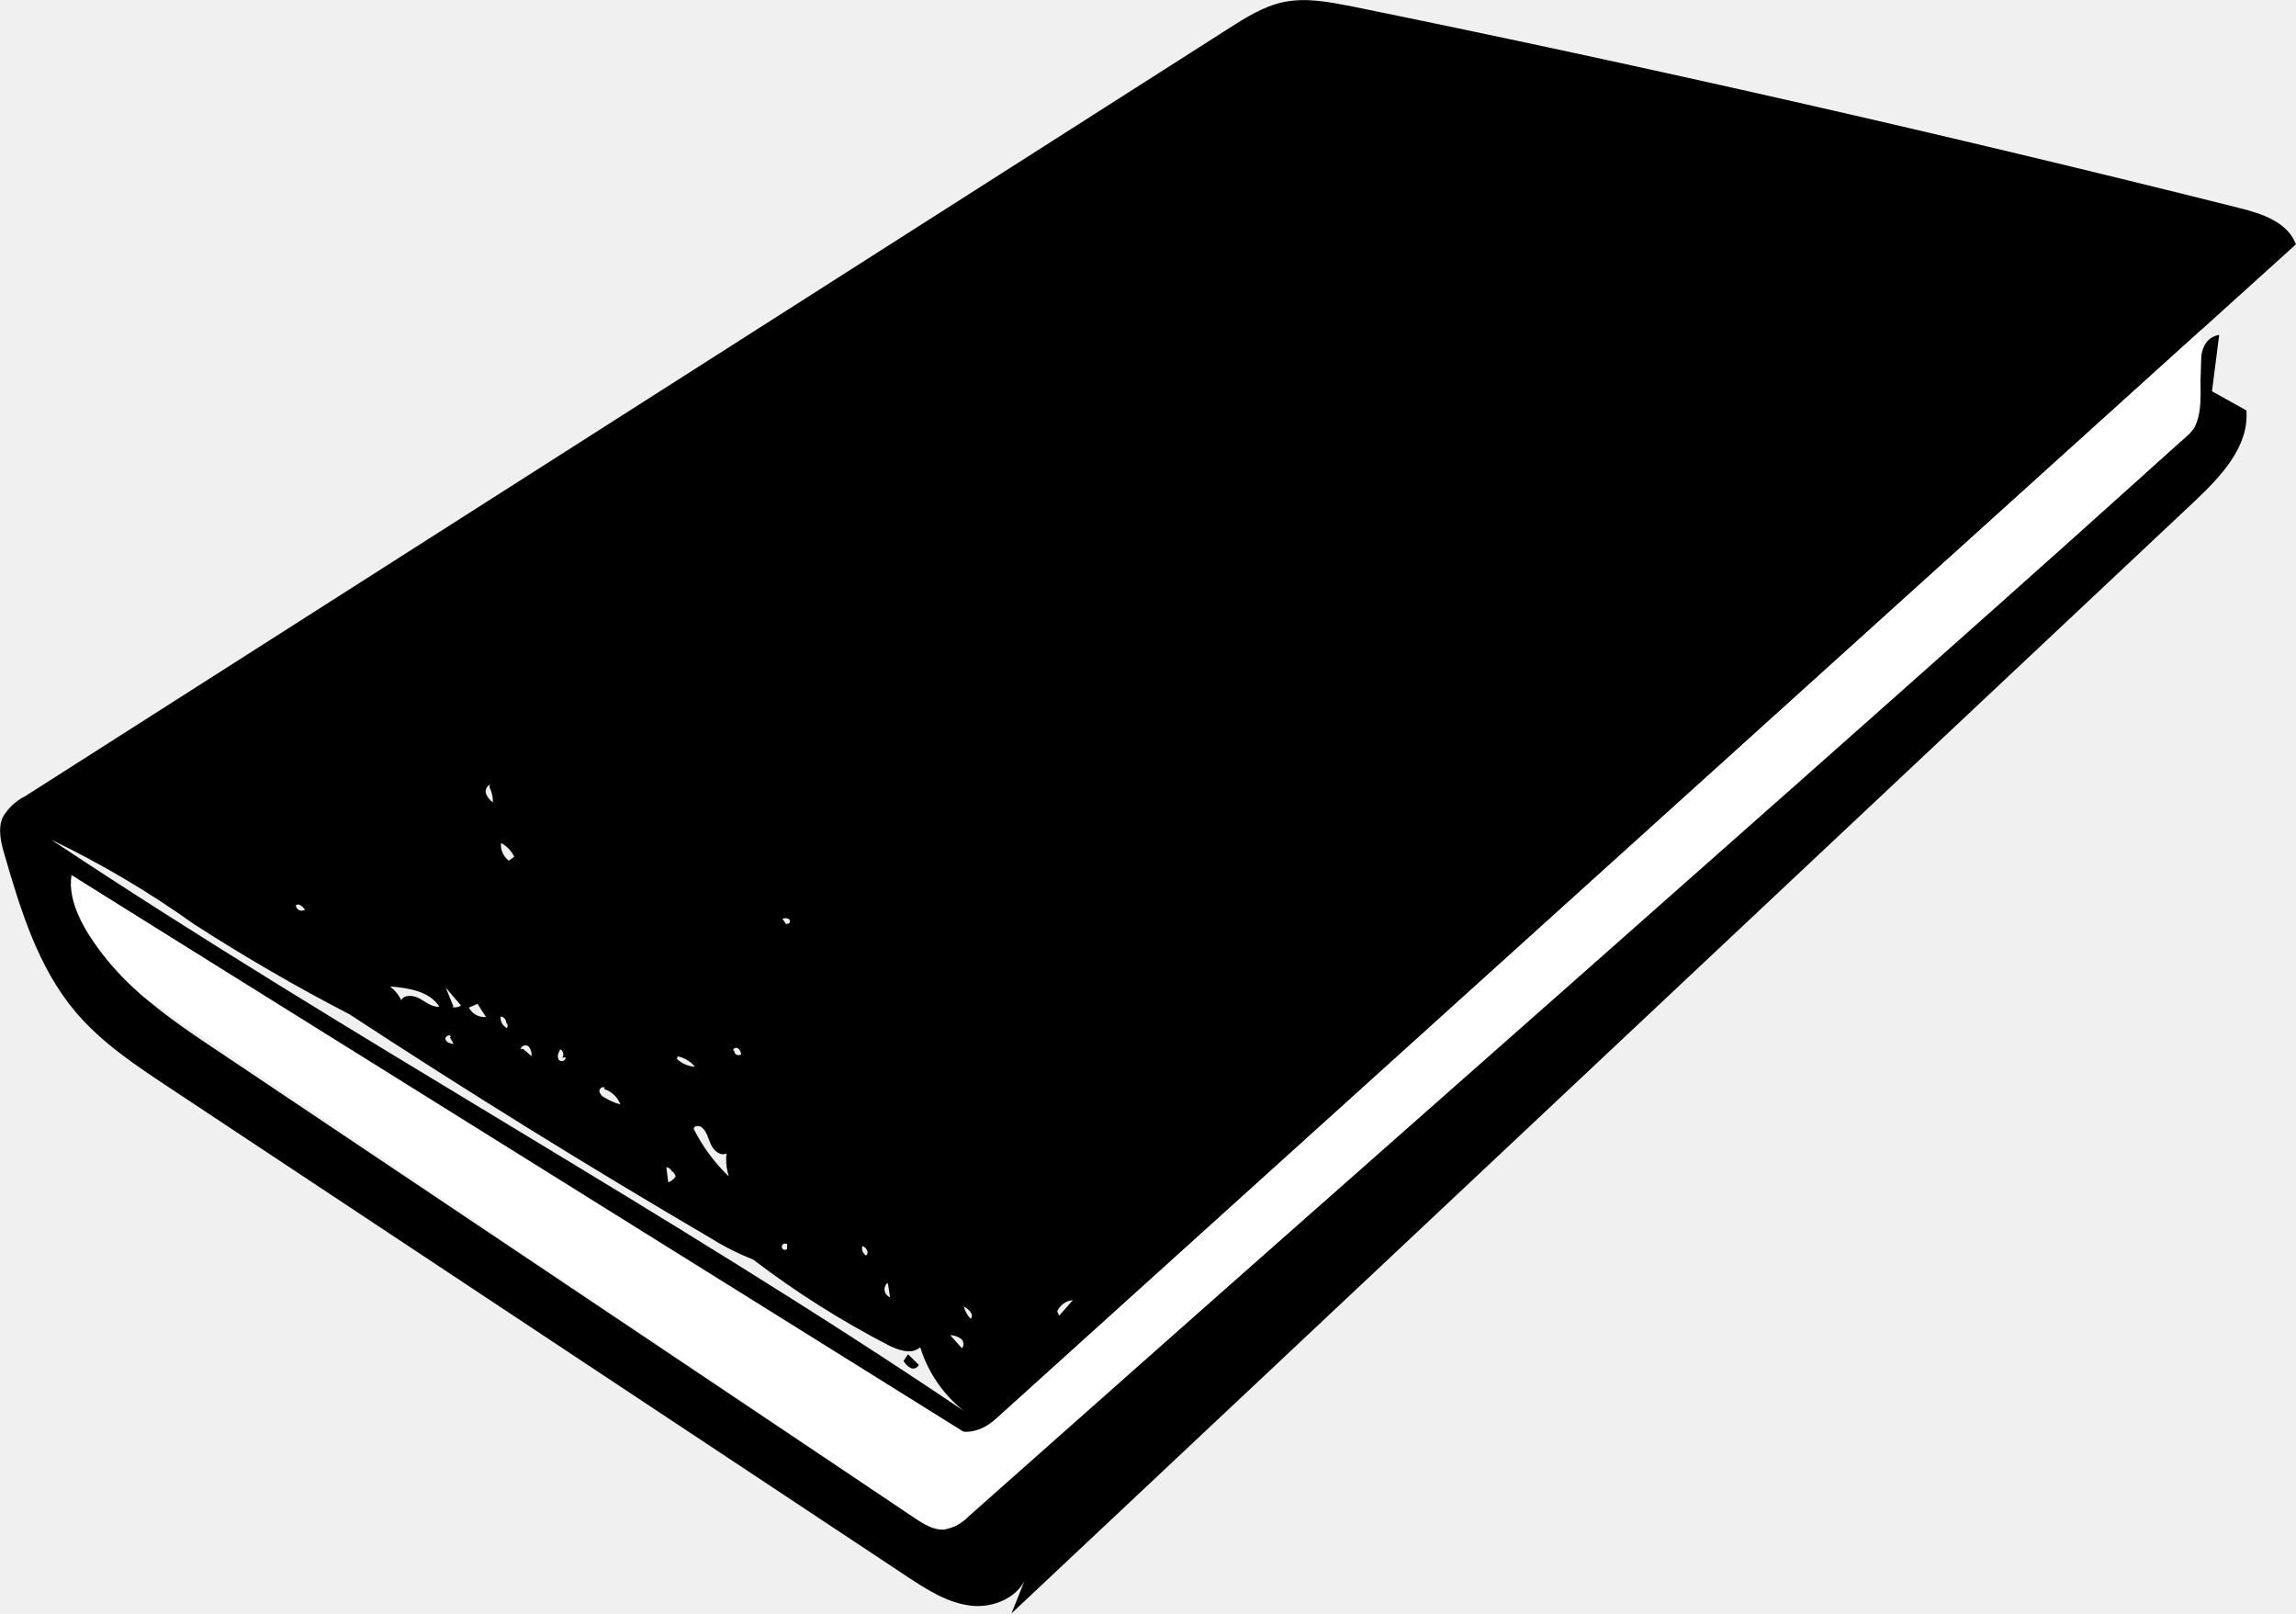
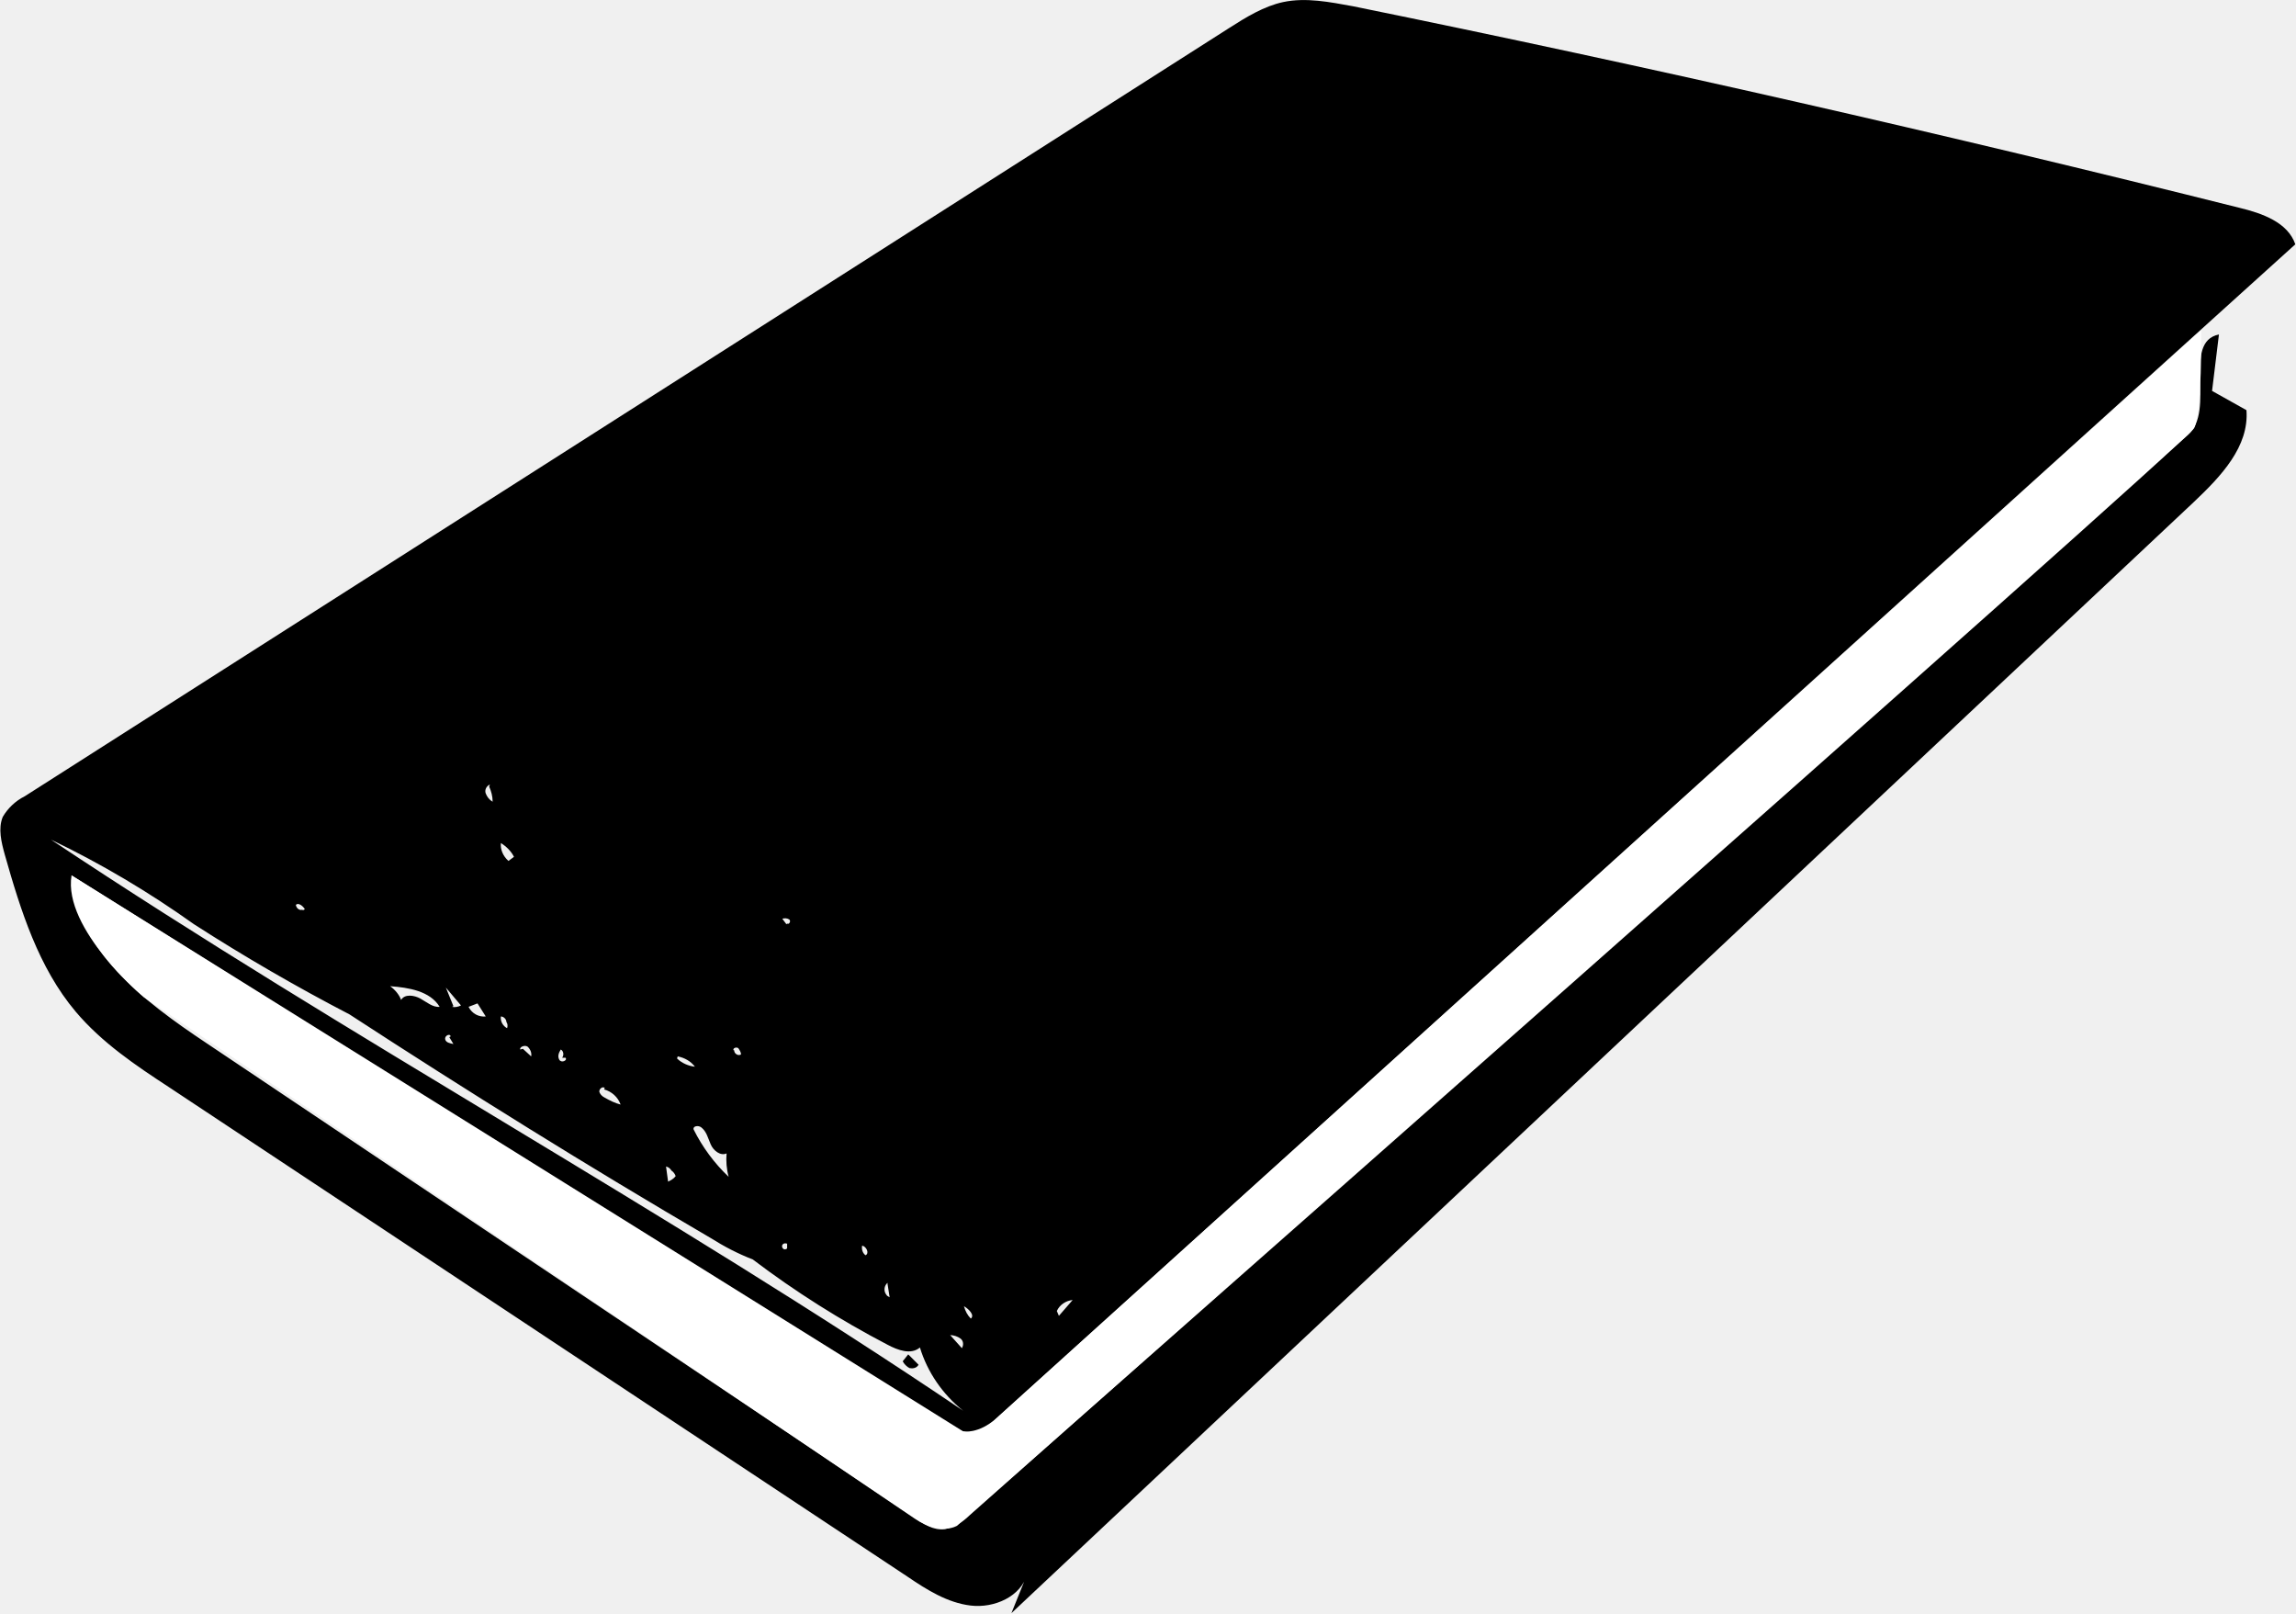
- <svg xmlns="http://www.w3.org/2000/svg" viewBox="0 0 333.67 234.41">
-   <g id="Layer_2" data-name="Layer 2">
-     <g id="Layer_1-2" data-name="Layer 1">
-       <g id="Book_2" data-name="Book 2">
-         <path d="M132,196.8l1.52,1.51a.88.88,0,0,1-1.21.43,2.54,2.54,0,0,1-1-1l.62-.93Z" />
-         <path d="M3.57,115.74l175-111.61c2.49-1.59,5.05-3.21,7.94-3.82,3.31-.71,6.75,0,10.07.64q64.78,13.2,128.93,29.29c3.28.82,7,2.08,8.14,5.27L144.8,206.15a7.11,7.11,0,0,1-3,1.9c-1.81.42-3.61-.61-5.18-1.6L10.39,127.16c.62,10.78,10.51,18.33,19.48,24.34L133,220.61c1.3.87,2.74,1.78,4.3,1.62a6.82,6.82,0,0,0,3.58-2L318,63.21c4.11-3.64-.88-13.54,4.51-14.56l-1.05,8.2,5,2.78c.42,5.26-3.74,9.64-7.59,13.26L147,234.41l2.28-5.71c-.92,3.28-4.82,5-8.21,4.59s-6.37-2.33-9.22-4.21L24.57,158c-4.88-3.23-9.84-6.53-13.61-11C5.55,140.59,3,132.26.66,124.19c-.53-1.79-1-3.77-.26-5.46a7.83,7.83,0,0,1,3.16-3M109.45,183a36.9,36.9,0,0,1-6.14-3.09Q76.65,164.3,50.79,147.37q-11.59-6-22.6-13.1A140.23,140.23,0,0,0,7.44,122c43.44,28.87,89.39,53.82,132.63,83a19.1,19.1,0,0,1-6.34-9.25c-1.26,1.12-3.23.42-4.73-.36A132.9,132.9,0,0,1,109.45,183m-3.87-15.42c-.86.45-1.86-.39-2.26-1.28s-.6-1.94-1.37-2.53c-.4-.31-1.23-.18-1.11.31a25.34,25.34,0,0,0,5.08,6.85,8,8,0,0,1-.34-3.35m-41.7-21.26c-1.4-2.32-4.52-2.77-7.22-3a5.18,5.18,0,0,1,1.64,2c.52-.89,1.88-.71,2.77-.19s1.79,1.26,2.82,1.13m24,11.8c-.28-.3-.83.1-.79.5a1.36,1.36,0,0,0,.76.91,9,9,0,0,0,2.3,1,3.71,3.71,0,0,0-2.38-2.24M73.93,125.07l.8-.6a4.57,4.57,0,0,0-1.92-2A2.88,2.88,0,0,0,73.88,125m-5.77,21.34a2.55,2.55,0,0,0,2.52,1.42l-1.24-1.91-1.22.54m85.75,44.78,2-2.27a2.76,2.76,0,0,0-2.28,1.61M65.69,146.31A1.58,1.58,0,0,0,67,146.1l-2.22-2.6,1.11,2.72m31.73,23.92a1.16,1.16,0,0,0-.78-.57l.27,2.21a2.09,2.09,0,0,0,1.07-.84,1.21,1.21,0,0,0-.55-.8M71.22,114a1.07,1.07,0,0,0-.58,1.34,2.6,2.6,0,0,0,1,1.23,4.87,4.87,0,0,0-.52-2.23m27.23,39.5A4.38,4.38,0,0,0,101,155a4.37,4.37,0,0,0-2.49-1.51m41.33,42.37a1,1,0,0,0-.26-1.4,3,3,0,0,0-1.5-.48l1.67,1.86M129,186.38a1.22,1.22,0,0,0,.35,2.1l-.3-1.93M81.72,153.69a.88.88,0,0,0-.28-1.24c-.26.46-.53,1-.25,1.49s1.23.1.94-.34M76,152.38l1.25,1.07a1.88,1.88,0,0,0-.46-1.43c-.39-.33-1.2,0-1.08.45m31,.17a.62.62,0,0,0,1,.54,1.3,1.3,0,0,0-.45-.86c-.28-.18-.77,0-.71.34m33.5,37.15a4.46,4.46,0,0,0,1,1.8c.6-.56-.28-1.45-1-1.78m-66.48-41.3a.91.91,0,0,0-.82-.84,1.73,1.73,0,0,0,.9,1.68.54.54,0,0,0-.11-.79M44.29,132.15c-.28-.49-1-1-1.29-.58a.85.85,0,0,0,1.37.57m81.46,50.29c.55-.32.1-1.26-.52-1.38a1.31,1.31,0,0,0,.53,1.37M65.51,150.65c-.05-.48-.92-.09-.77.37s.71.6,1.19.67l-.55-1m49-16.5c.29.18.57-.36.33-.61a1,1,0,0,0-1-.08l.55.8m0,46.42a.46.46,0,1,0,.13.75v-.73Z" />
+ <svg xmlns="http://www.w3.org/2000/svg" version="1.1" id="Layer_1" x="0px" y="0px" viewBox="0 0 333.7 234.4" style="enable-background:new 0 0 333.7 234.4;" xml:space="preserve">
+   <style type="text/css">
+ 	.st0{fill:#FFFFFF;}
+ </style>
+   <g id="Layer_2">
+     <g id="Layer_1-2">
+       <g id="Book_2">
+         <path d="M132,196.8l1.5,1.5c-0.2,0.4-0.7,0.6-1.2,0.5c0,0,0,0-0.1,0c-0.4-0.2-0.8-0.6-1-1L132,196.8L132,196.8z" />
+         <path d="M3.6,115.7l175-111.6c2.5-1.6,5.1-3.2,7.9-3.8c3.3-0.7,6.8,0,10.1,0.6c43.2,8.8,86.2,18.6,128.9,29.3     c3.3,0.8,7,2.1,8.1,5.3L144.8,206.1c-0.8,0.9-1.9,1.5-3,1.9c-1.8,0.4-3.6-0.6-5.2-1.6L10.4,127.2c0.6,10.8,10.5,18.3,19.5,24.3     L133,220.6c1.3,0.9,2.7,1.8,4.3,1.6c1.4-0.3,2.6-1,3.6-2L318,63.2c4.1-3.6-0.9-13.5,4.5-14.6l-1,8.2l5,2.8     c0.4,5.3-3.7,9.6-7.6,13.3L147,234.4l2.3-5.7c-0.9,3.3-4.8,5-8.2,4.6s-6.4-2.3-9.2-4.2L24.6,158c-4.9-3.2-9.8-6.5-13.6-11     c-5.4-6.4-8-14.7-10.3-22.8c-0.5-1.8-1-3.8-0.3-5.5C1.1,117.5,2.2,116.4,3.6,115.7 M109.4,183c-2.1-0.8-4.2-1.9-6.1-3.1     c-17.8-10.4-35.3-21.3-52.5-32.5c-7.7-4-15.3-8.4-22.6-13.1c-6.6-4.7-13.5-8.8-20.8-12.3c43.4,28.9,89.4,53.8,132.6,83     c-3-2.4-5.2-5.6-6.3-9.2c-1.3,1.1-3.2,0.4-4.7-0.4C122.1,191.8,115.6,187.7,109.4,183 M105.6,167.6c-0.9,0.4-1.9-0.4-2.3-1.3     s-0.6-1.9-1.4-2.5c-0.4-0.3-1.2-0.2-1.1,0.3c1.3,2.6,3,4.9,5.1,6.9C105.6,169.9,105.5,168.7,105.6,167.6 M63.9,146.3     c-1.4-2.3-4.5-2.8-7.2-3c0.7,0.5,1.3,1.2,1.6,2c0.5-0.9,1.9-0.7,2.8-0.2S62.9,146.4,63.9,146.3 M87.9,158.1     c-0.3-0.3-0.8,0.1-0.8,0.5c0.1,0.4,0.4,0.7,0.8,0.9c0.7,0.4,1.5,0.8,2.3,1c-0.4-1.1-1.3-1.9-2.4-2.2 M73.9,125.1l0.8-0.6     c-0.4-0.8-1.1-1.5-1.9-2C72.7,123.4,73.1,124.4,73.9,125.1 M68.1,146.3c0.5,1,1.5,1.5,2.5,1.4l-1.2-1.9L68.1,146.3 M153.9,191.2     l2-2.3c-1,0.1-1.9,0.7-2.3,1.6 M65.7,146.3c0.4,0.1,0.9,0,1.3-0.2l-2.2-2.6l1.1,2.7 M97.6,170.1c-0.2-0.3-0.4-0.5-0.8-0.6     l0.3,2.2c0.4-0.2,0.8-0.4,1.1-0.8C98.1,170.6,97.9,170.3,97.6,170.1 M71.2,114c-0.5,0.2-0.8,0.8-0.6,1.3c0.2,0.5,0.5,0.9,1,1.2     c0-0.8-0.2-1.5-0.5-2.2 M98.4,153.8c0.7,0.7,1.7,1.1,2.6,1.2c-0.6-0.8-1.5-1.3-2.5-1.5 M139.8,195.9c0.3-0.5,0.2-1.1-0.2-1.4     c0,0,0,0,0,0c-0.4-0.3-1-0.5-1.5-0.5L139.8,195.9 M129,186.4c-0.5,0.4-0.6,1.2-0.2,1.7c0.1,0.2,0.3,0.3,0.5,0.4l-0.3-1.9      M81.7,153.7c0.3-0.4,0.2-1-0.2-1.2c0,0,0,0,0,0c-0.3,0.5-0.5,1-0.2,1.5s1.2,0.1,0.9-0.3 M76,152.4l1.2,1.1     c0.1-0.5-0.1-1-0.5-1.4c-0.4-0.3-1.2,0-1.1,0.4 M106.7,152.6c0,0.3,0.2,0.6,0.6,0.7c0.2,0,0.3,0,0.4-0.1c0-0.3-0.2-0.6-0.4-0.9     c-0.3-0.2-0.8,0-0.7,0.3 M140.1,189.8c0.2,0.7,0.5,1.3,1,1.8C141.7,191.1,140.8,190.2,140.1,189.8 M73.6,148.5     c0-0.4-0.4-0.8-0.8-0.8c-0.1,0.7,0.3,1.4,0.9,1.7C73.8,149.1,73.8,148.8,73.6,148.5C73.6,148.6,73.6,148.6,73.6,148.5      M44.3,132.1c-0.3-0.5-1-1-1.3-0.6c0.1,0.5,0.5,0.8,0.9,0.7C44.1,132.3,44.2,132.2,44.3,132.1 M125.8,182.4     c0.6-0.3,0.1-1.3-0.5-1.4C125.2,181.6,125.4,182.1,125.8,182.4 M65.5,150.6c-0.1-0.5-0.9-0.1-0.8,0.4s0.7,0.6,1.2,0.7l-0.6-1      M114.4,134.2c0.3,0.2,0.6-0.4,0.3-0.6c-0.3-0.2-0.7-0.2-1-0.1l0.6,0.8 M114.3,180.7c-0.2-0.1-0.5,0-0.6,0.2     c-0.1,0.2,0,0.5,0.2,0.6c0.2,0.1,0.4,0,0.5-0.1v-0.7L114.3,180.7z" />
      </g>
-       <path d="M319.89,47.95s.19,11.82-1,14.16-179.8,159.47-179.8,159.47-2.38,1.51-6.08-1S20.91,144.85,20.91,144.85,9.14,135,10.39,127.16L140,208s2.22.42,4.77-1.89Z" fill="#fff" />
+       <path class="st0" d="M319.9,48c0,0,0.2,11.8-1,14.2c-1.2,2.3-179.8,159.5-179.8,159.5s-2.4,1.5-6.1-1S20.9,144.9,20.9,144.9    S9.1,135,10.4,127.2L140,208c0,0,2.2,0.4,4.8-1.9L319.9,48z" />
    </g>
  </g>
</svg>
